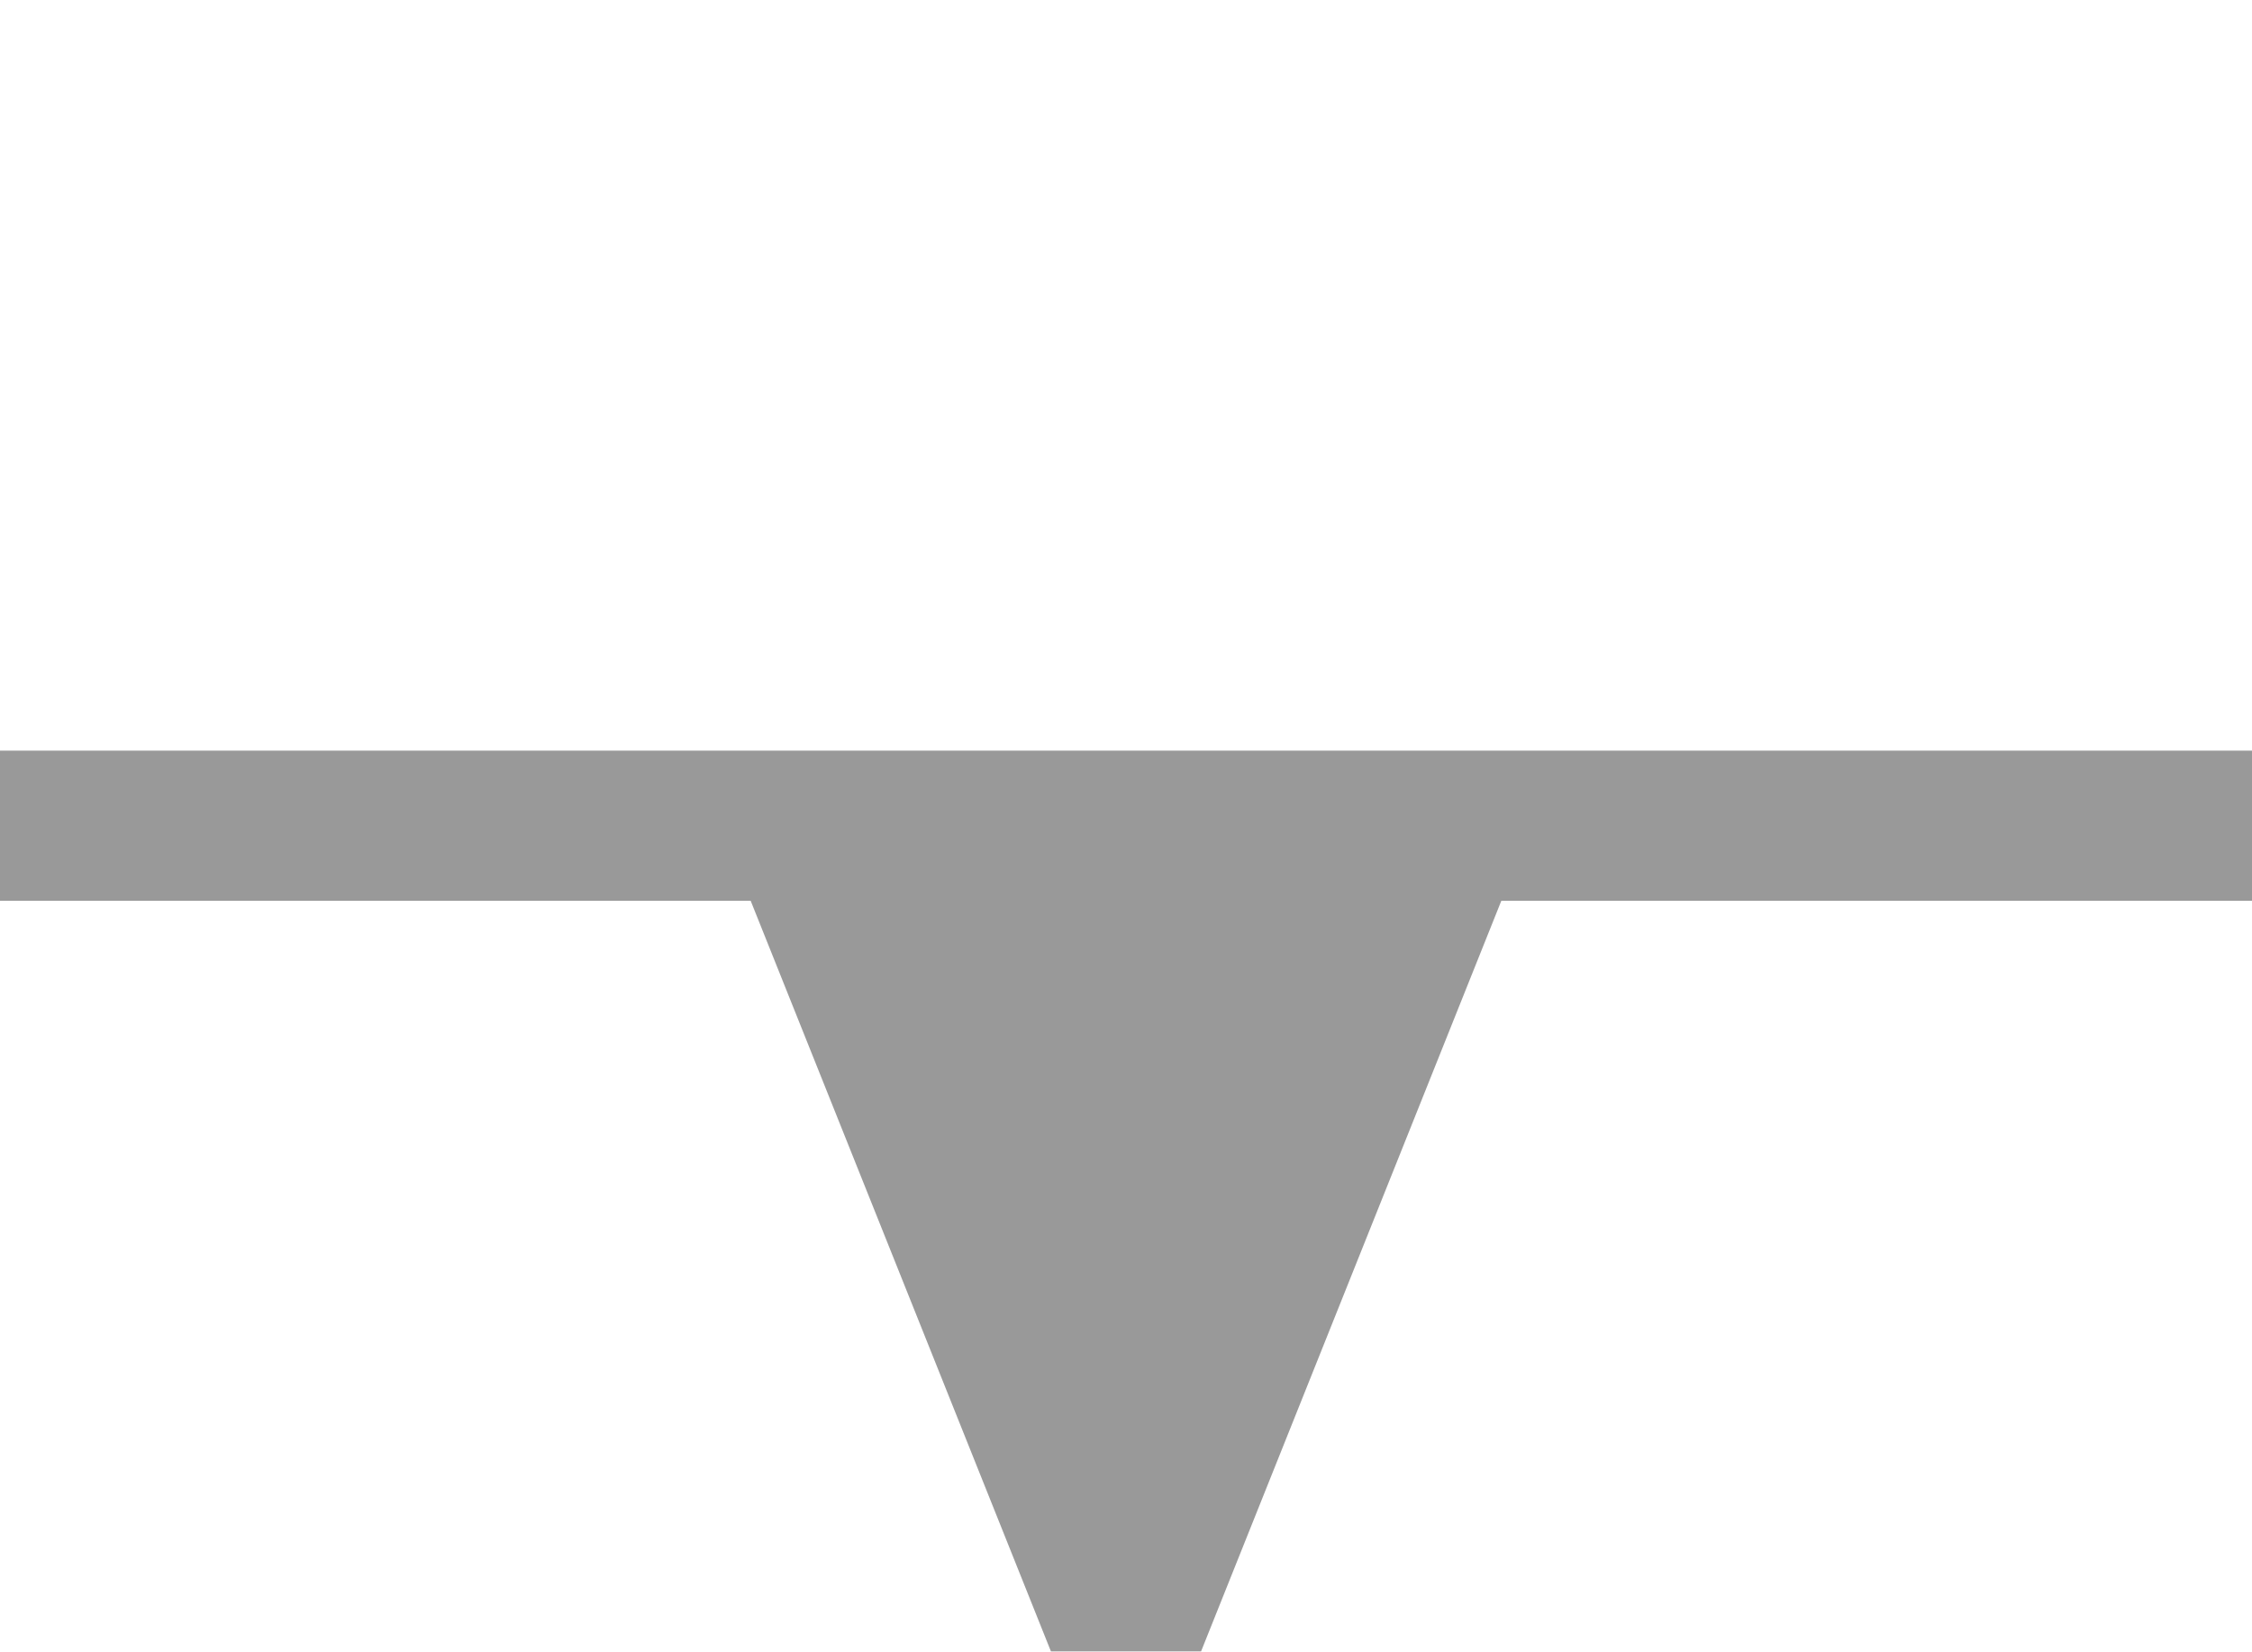
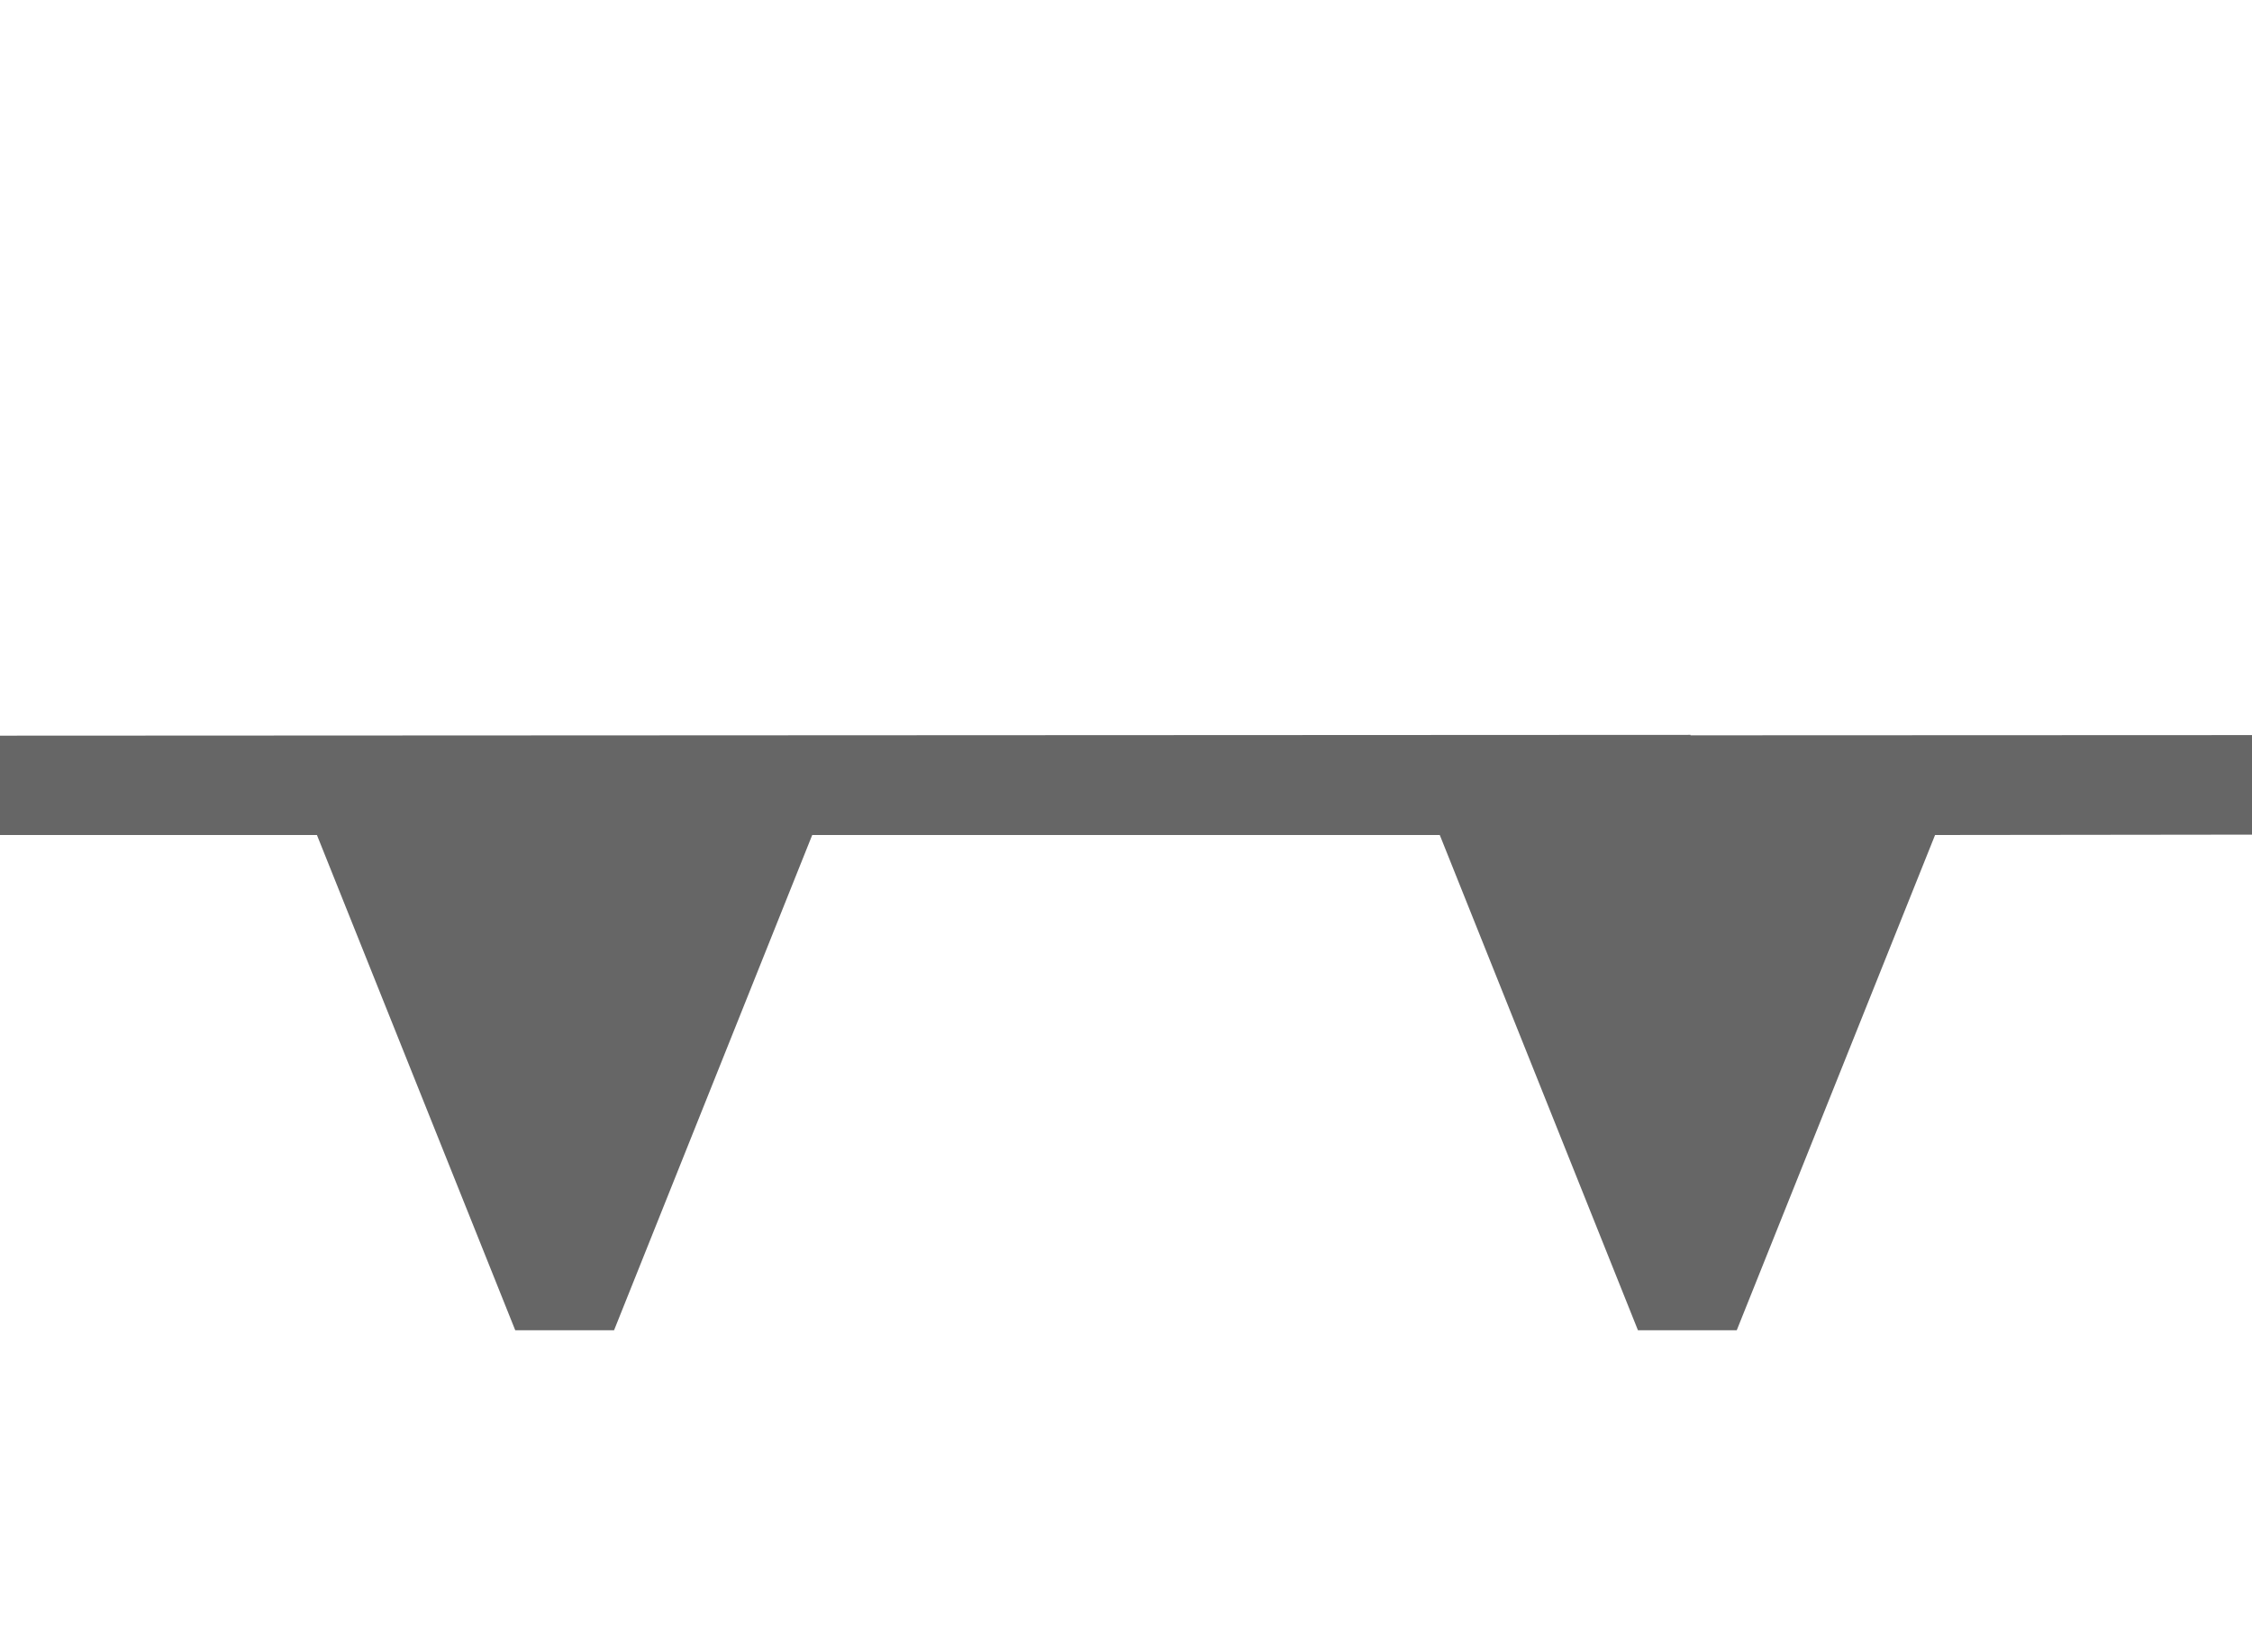
- <svg xmlns="http://www.w3.org/2000/svg" width="15" height="11" viewBox="0 0 15 11">
+ <svg xmlns="http://www.w3.org/2000/svg" width="15" height="11" viewBox="0 0 15 11" version="1.1" id="svg1">
+   <defs id="defs1" />
  <rect id="mapnik_workaround" width="15" height="11" fill="none" />
-   <path d="m0,5 v1 h5 l2,5 h1 l2,-5 h5 v-1 z" fill="#999999" />
+   <path id="path1" style="fill:#000000;fill-opacity:0.6;stroke-width:0.66" d="M 11.26 4.895 L -3.74 4.902 L -3.74 5.562 L 2.111 5.562 L 3.432 8.861 L 4.09 8.861 L 5.41 5.562 L 9.59 5.562 L 10.91 8.861 L 11.568 8.861 L 12.889 5.562 L 18.74 5.555 L 18.74 4.895 L 11.26 4.898 L 11.26 4.895 z " />
</svg>
